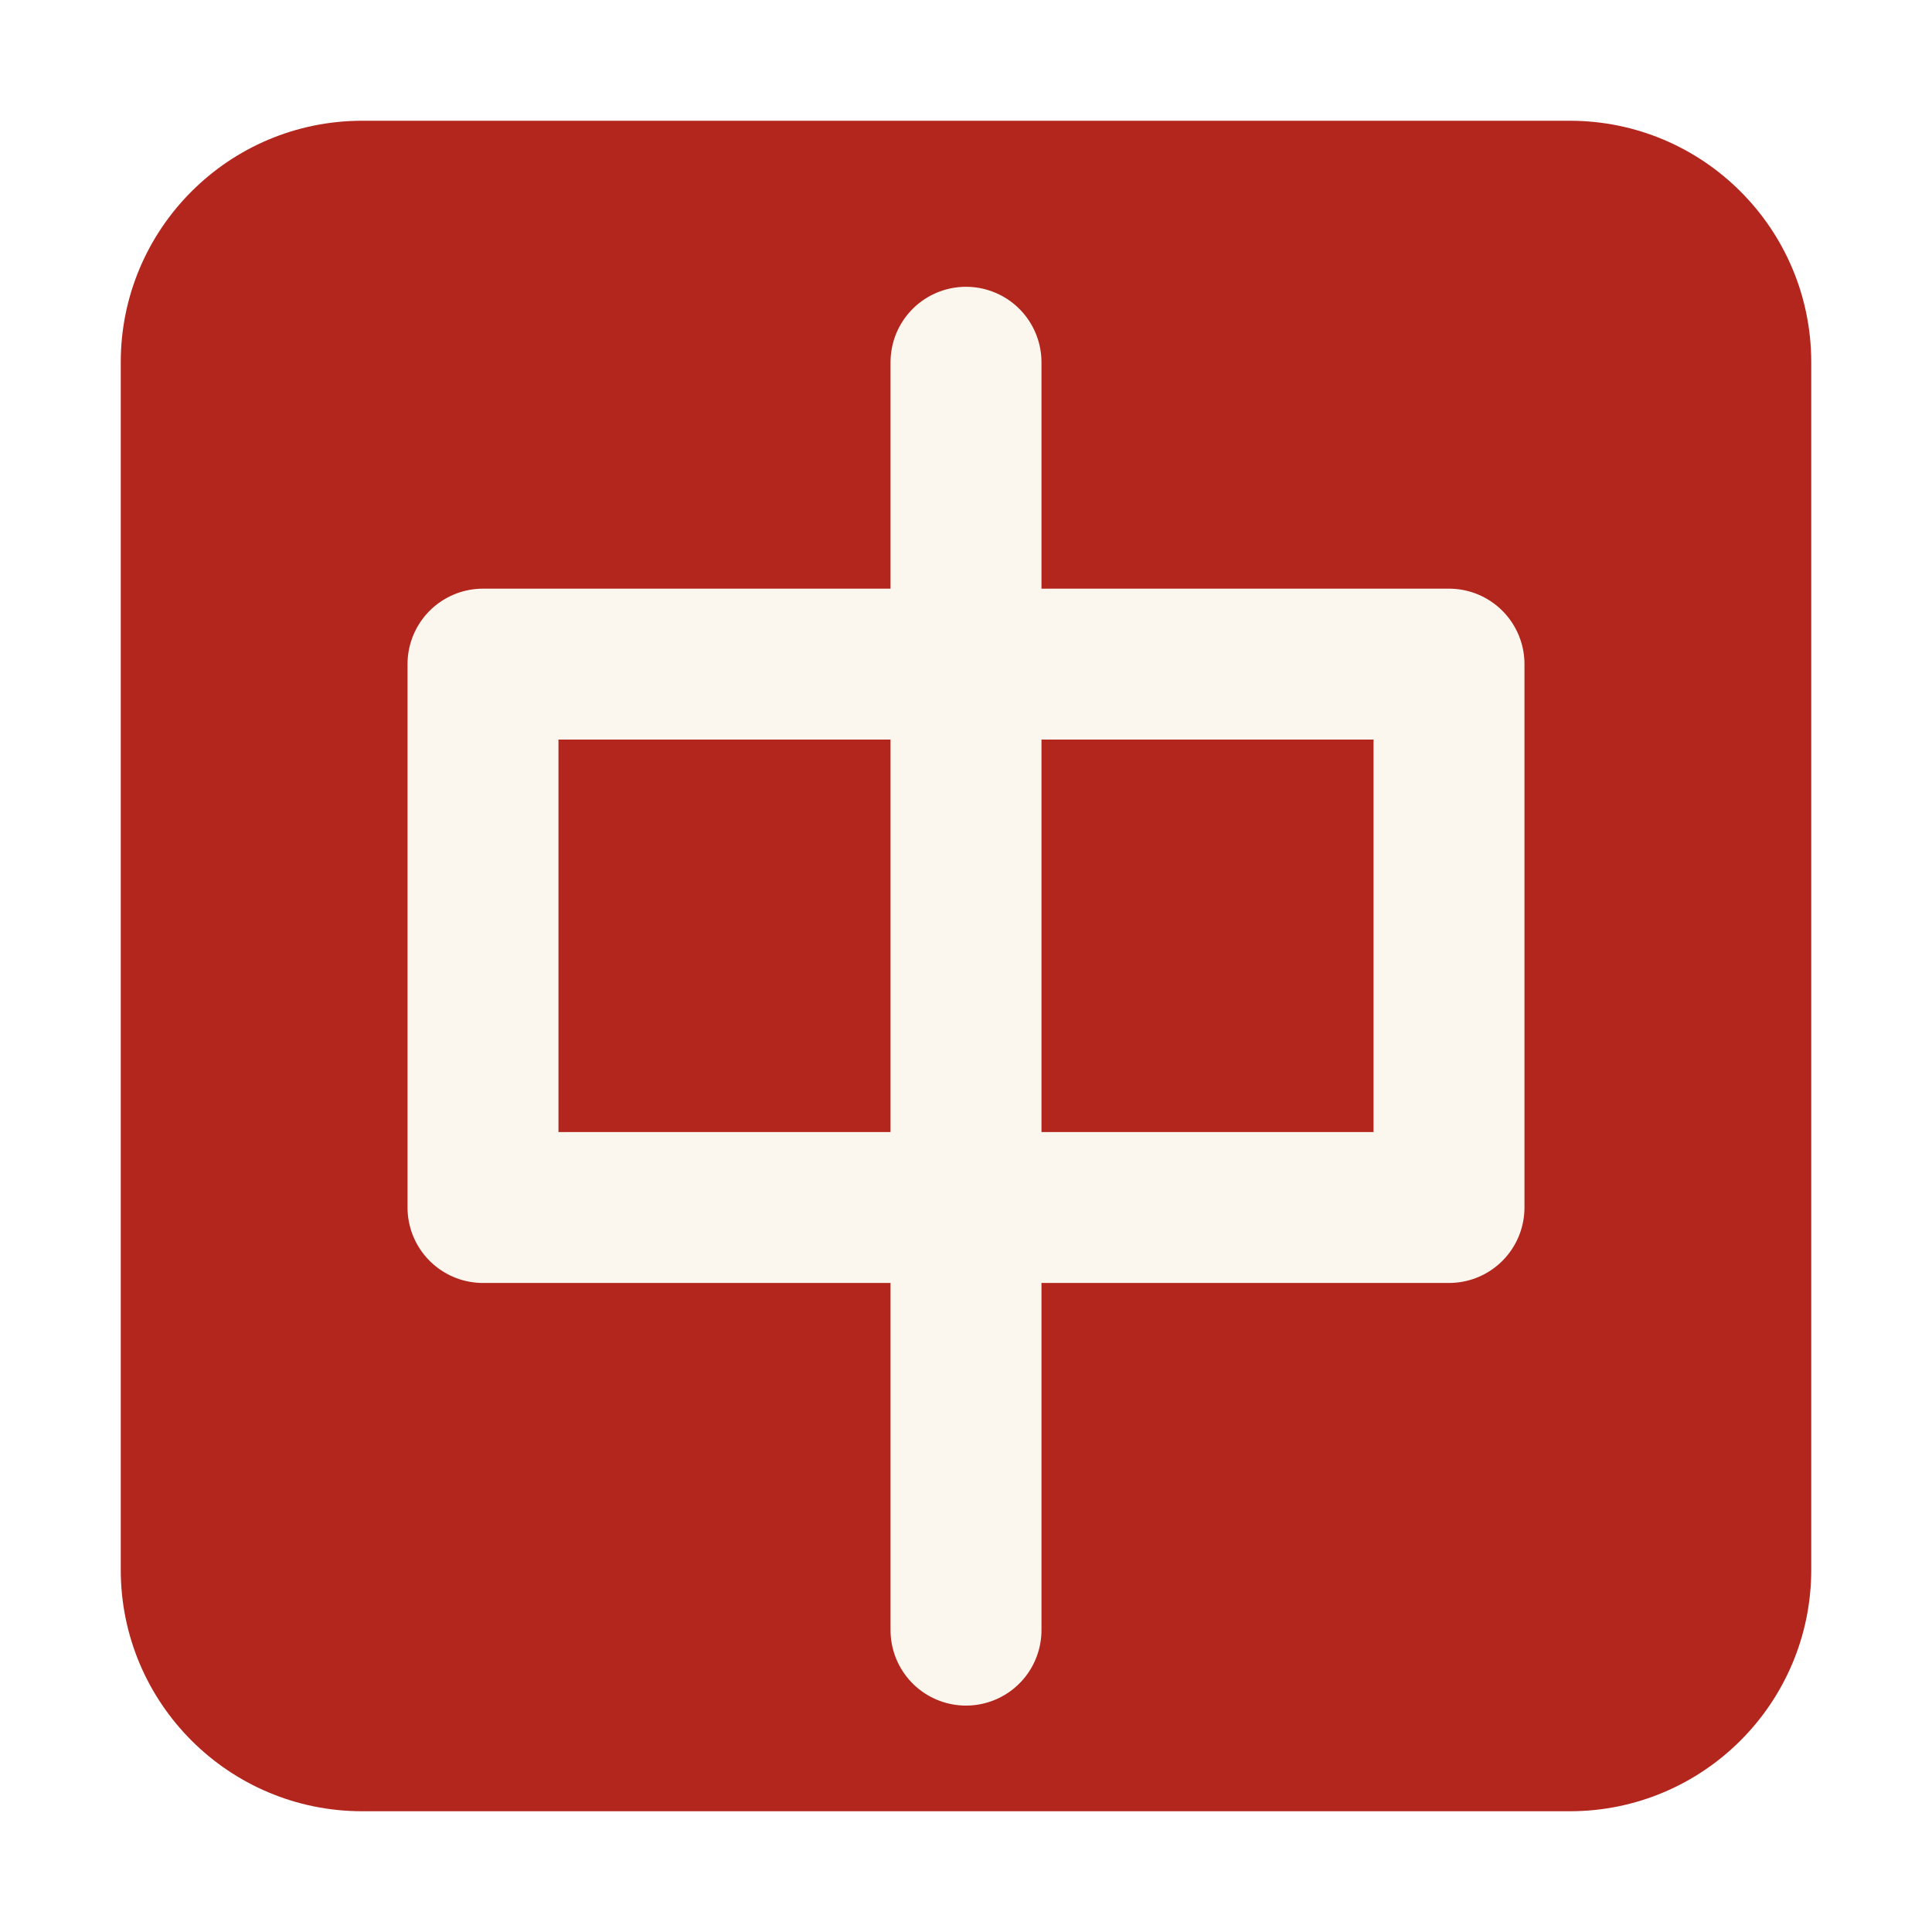
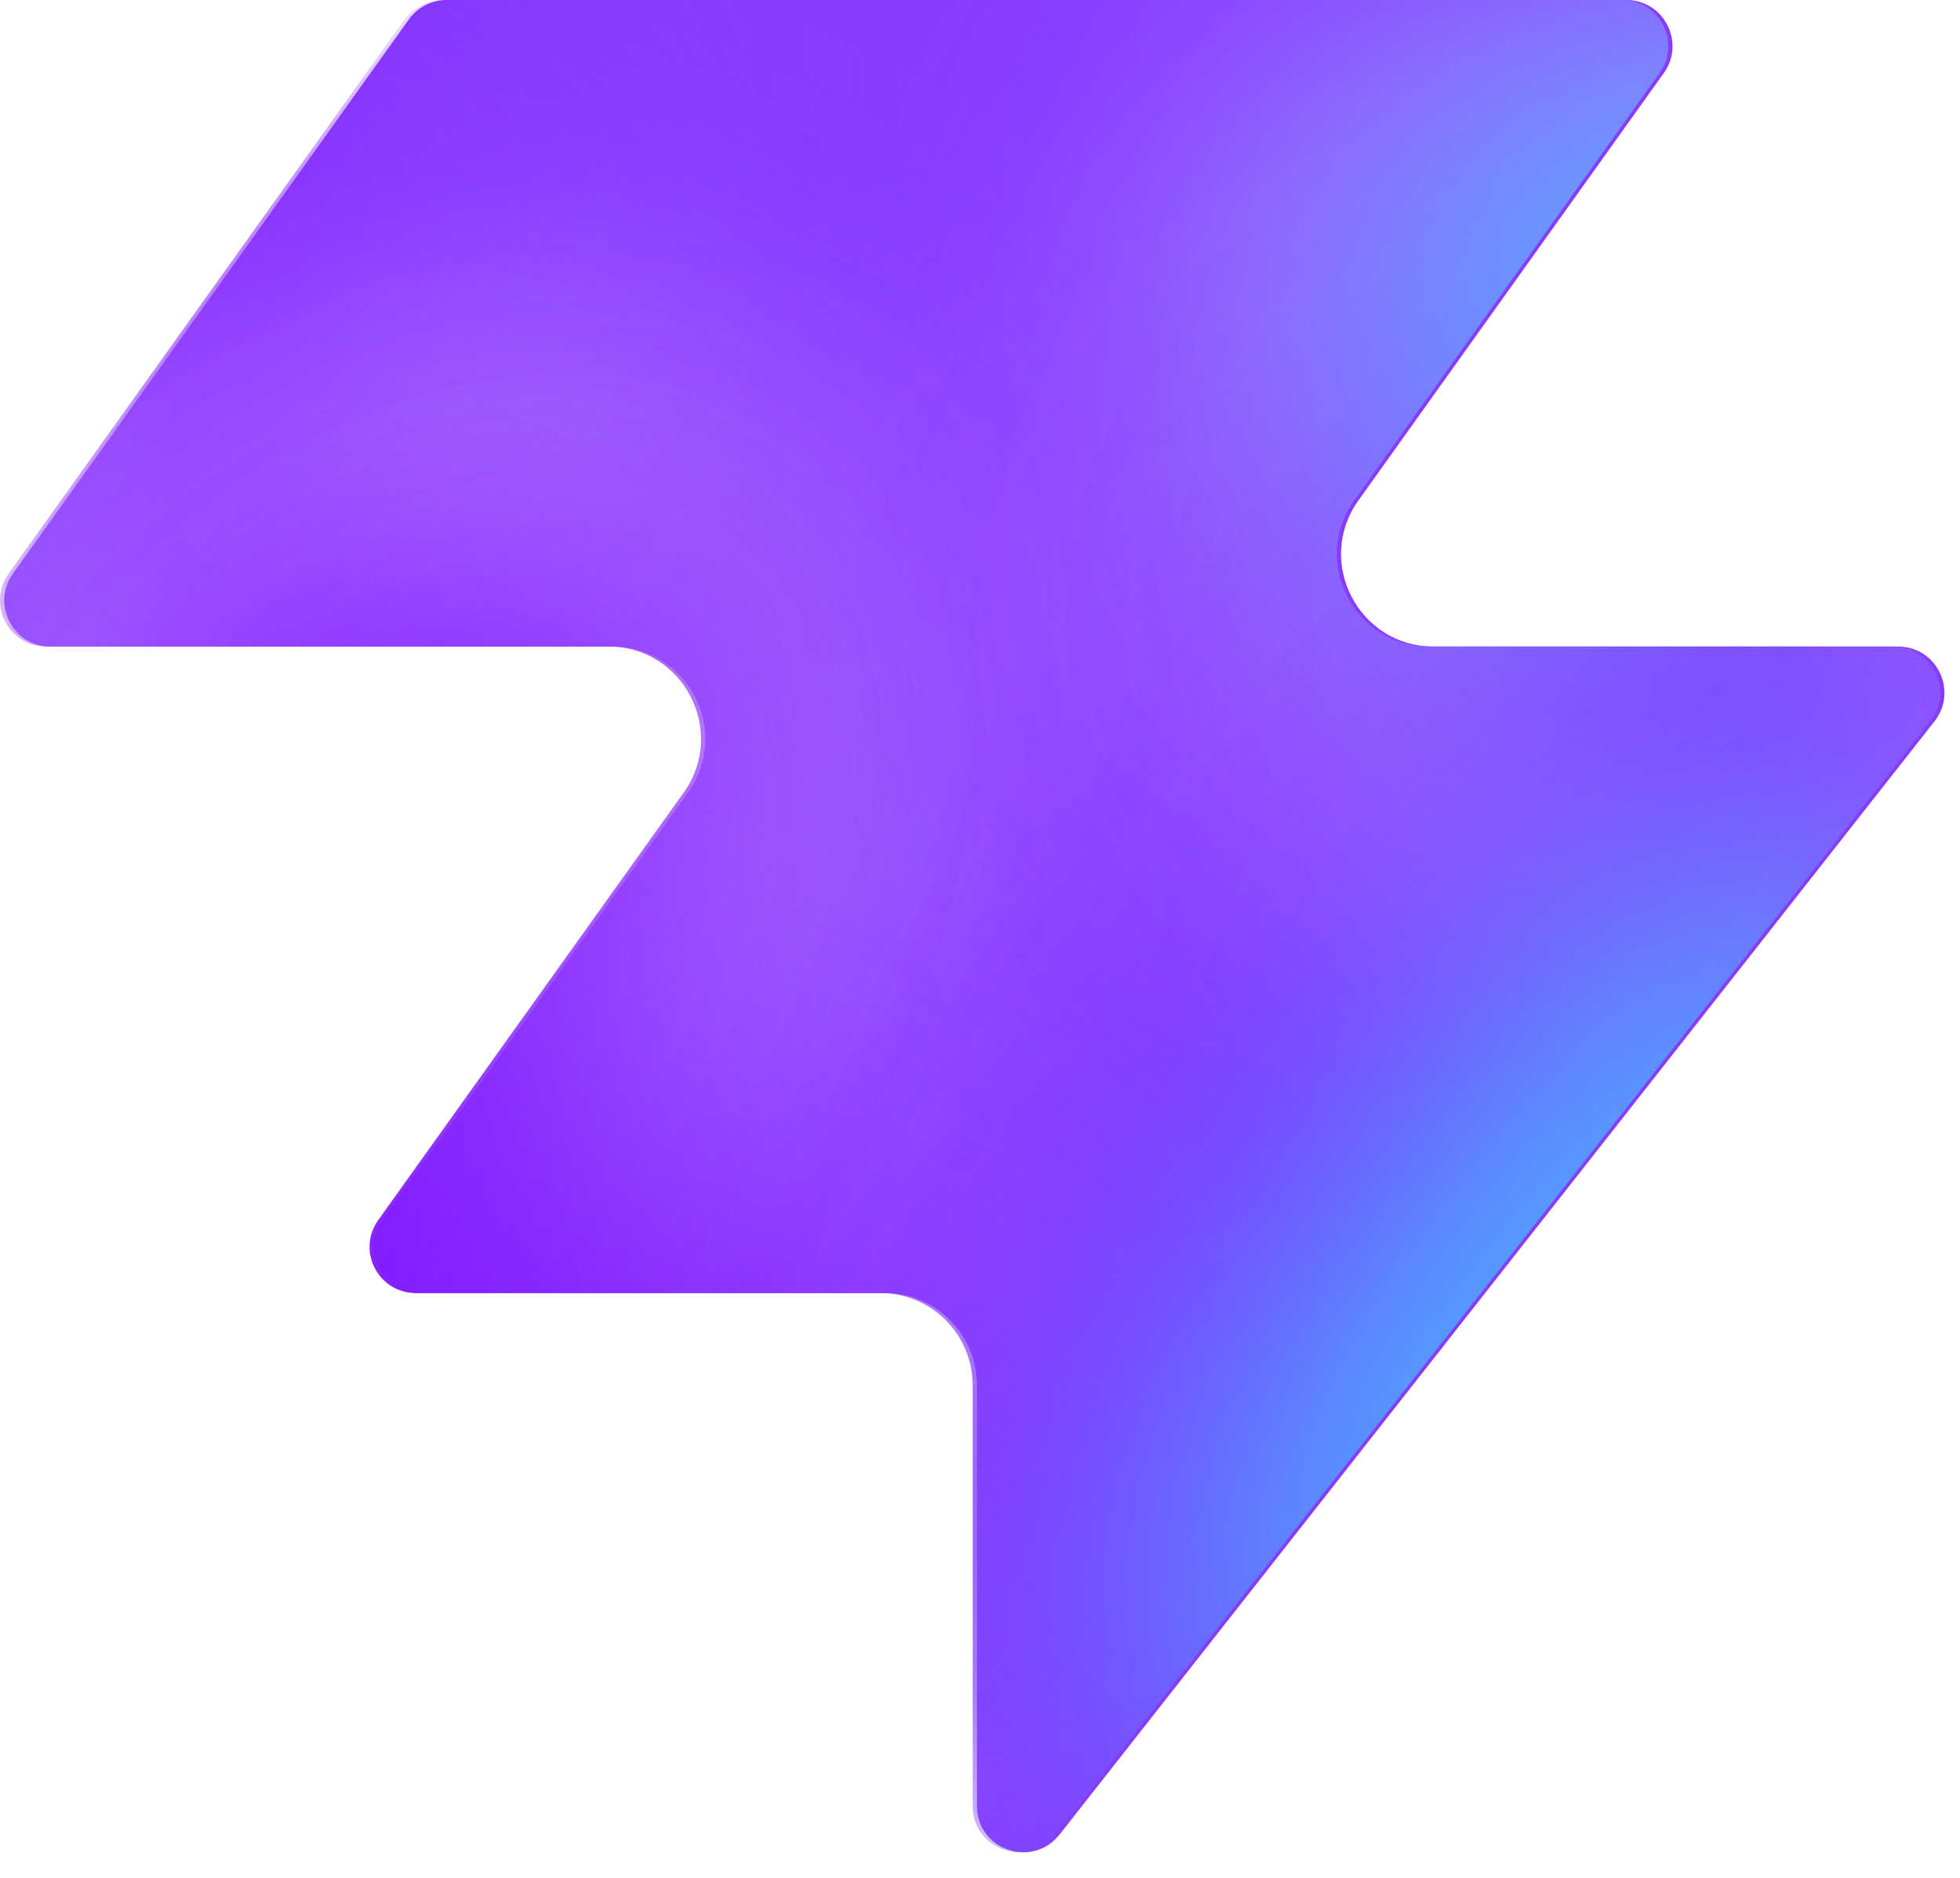
- <svg xmlns="http://www.w3.org/2000/svg" viewBox="0 0 64 64">
-   <rect x="4" y="4" width="56" height="56" rx="8" fill="#B3261E" />
-   <g fill="none" stroke="#FBF7EE" stroke-width="5" stroke-linecap="round" stroke-linejoin="round">
-     <rect x="16" y="22" width="32" height="18" />
-     <path d="M32 12v42" />
+ <svg xmlns="http://www.w3.org/2000/svg" width="48" height="46" fill="none" viewBox="0 0 48 46">
+   <path fill="#863bff" d="M25.946 44.938c-.664.845-2.021.375-2.021-.698V33.937a2.26 2.26 0 0 0-2.262-2.262H10.287c-.92 0-1.456-1.04-.92-1.788l7.48-10.471c1.07-1.497 0-3.578-1.842-3.578H1.237c-.92 0-1.456-1.04-.92-1.788L10.013.474c.214-.297.556-.474.92-.474h28.894c.92 0 1.456 1.04.92 1.788l-7.48 10.471c-1.07 1.498 0 3.579 1.842 3.579h11.377c.943 0 1.473 1.088.89 1.83L25.947 44.94z" style="fill:#863bff;fill:color(display-p3 .525 .23 1);fill-opacity:1" />
+   <mask id="a" width="48" height="46" x="0" y="0" maskUnits="userSpaceOnUse" style="mask-type:alpha">
+     <path fill="#000" d="M25.842 44.938c-.664.844-2.021.375-2.021-.698V33.937a2.26 2.26 0 0 0-2.262-2.262H10.183c-.92 0-1.456-1.04-.92-1.788l7.48-10.471c1.07-1.498 0-3.579-1.842-3.579H1.133c-.92 0-1.456-1.04-.92-1.787L9.91.473c.214-.297.556-.474.92-.474h28.894c.92 0 1.456 1.04.92 1.788l-7.48 10.471c-1.07 1.498 0 3.578 1.842 3.578h11.377c.943 0 1.473 1.088.89 1.832L25.843 44.94z" style="fill:#000;fill-opacity:1" />
+   </mask>
+   <g mask="url(#a)">
+     <g filter="url(#b)">
+       <ellipse cx="5.508" cy="14.704" fill="#ede6ff" rx="5.508" ry="14.704" style="fill:#ede6ff;fill:color(display-p3 .927 .903 1);fill-opacity:1" transform="matrix(.00324 1 1 -.00324 -4.47 31.516)" />
+     </g>
+     <g filter="url(#c)">
+       <ellipse cx="10.399" cy="29.851" fill="#ede6ff" rx="10.399" ry="29.851" style="fill:#ede6ff;fill:color(display-p3 .927 .903 1);fill-opacity:1" transform="matrix(.00324 1 1 -.00324 -39.328 7.883)" />
+     </g>
+     <g filter="url(#d)">
+       <ellipse cx="5.508" cy="30.487" fill="#7e14ff" rx="5.508" ry="30.487" style="fill:#7e14ff;fill:color(display-p3 .492 .077 1);fill-opacity:1" transform="rotate(89.814 -25.913 -14.639)scale(1 -1)" />
+     </g>
+     <g filter="url(#e)">
+       <ellipse cx="5.508" cy="30.599" fill="#7e14ff" rx="5.508" ry="30.599" style="fill:#7e14ff;fill:color(display-p3 .492 .077 1);fill-opacity:1" transform="rotate(89.814 -32.644 -3.334)scale(1 -1)" />
+     </g>
+     <g filter="url(#f)">
+       <ellipse cx="5.508" cy="30.599" fill="#7e14ff" rx="5.508" ry="30.599" style="fill:#7e14ff;fill:color(display-p3 .492 .077 1);fill-opacity:1" transform="matrix(.00324 1 1 -.00324 -34.34 30.47)" />
+     </g>
+     <g filter="url(#g)">
+       <ellipse cx="14.072" cy="22.078" fill="#ede6ff" rx="14.072" ry="22.078" style="fill:#ede6ff;fill:color(display-p3 .927 .903 1);fill-opacity:1" transform="rotate(93.35 24.506 48.493)scale(-1 1)" />
+     </g>
+     <g filter="url(#h)">
+       <ellipse cx="3.47" cy="21.501" fill="#7e14ff" rx="3.47" ry="21.501" style="fill:#7e14ff;fill:color(display-p3 .492 .077 1);fill-opacity:1" transform="rotate(89.009 28.708 47.59)scale(-1 1)" />
+     </g>
+     <g filter="url(#i)">
+       <ellipse cx="3.47" cy="21.501" fill="#7e14ff" rx="3.47" ry="21.501" style="fill:#7e14ff;fill:color(display-p3 .492 .077 1);fill-opacity:1" transform="rotate(89.009 28.708 47.59)scale(-1 1)" />
+     </g>
+     <g filter="url(#j)">
+       <ellipse cx=".387" cy="8.972" fill="#7e14ff" rx="4.407" ry="29.108" style="fill:#7e14ff;fill:color(display-p3 .492 .077 1);fill-opacity:1" transform="rotate(39.51 .387 8.972)" />
+     </g>
+     <g filter="url(#k)">
+       <ellipse cx="47.523" cy="-6.092" fill="#7e14ff" rx="4.407" ry="29.108" style="fill:#7e14ff;fill:color(display-p3 .492 .077 1);fill-opacity:1" transform="rotate(37.892 47.523 -6.092)" />
+     </g>
+     <g filter="url(#l)">
+       <ellipse cx="41.412" cy="6.333" fill="#47bfff" rx="5.971" ry="9.665" style="fill:#47bfff;fill:color(display-p3 .28 .748 1);fill-opacity:1" transform="rotate(37.892 41.412 6.333)" />
+     </g>
+     <g filter="url(#m)">
+       <ellipse cx="-1.879" cy="38.332" fill="#7e14ff" rx="4.407" ry="29.108" style="fill:#7e14ff;fill:color(display-p3 .492 .077 1);fill-opacity:1" transform="rotate(37.892 -1.88 38.332)" />
+     </g>
+     <g filter="url(#n)">
+       <ellipse cx="-1.879" cy="38.332" fill="#7e14ff" rx="4.407" ry="29.108" style="fill:#7e14ff;fill:color(display-p3 .492 .077 1);fill-opacity:1" transform="rotate(37.892 -1.88 38.332)" />
+     </g>
+     <g filter="url(#o)">
+       <ellipse cx="35.651" cy="29.907" fill="#7e14ff" rx="4.407" ry="29.108" style="fill:#7e14ff;fill:color(display-p3 .492 .077 1);fill-opacity:1" transform="rotate(37.892 35.651 29.907)" />
+     </g>
+     <g filter="url(#p)">
+       <ellipse cx="38.418" cy="32.4" fill="#47bfff" rx="5.971" ry="15.297" style="fill:#47bfff;fill:color(display-p3 .28 .748 1);fill-opacity:1" transform="rotate(37.892 38.418 32.4)" />
+     </g>
  </g>
+   <defs>
+     <filter id="b" width="60.045" height="41.654" x="-19.77" y="16.149" color-interpolation-filters="sRGB" filterUnits="userSpaceOnUse">
+       <feFlood flood-opacity="0" result="BackgroundImageFix" />
+       <feBlend in="SourceGraphic" in2="BackgroundImageFix" result="shape" />
+       <feGaussianBlur result="effect1_foregroundBlur_2002_17158" stdDeviation="7.659" />
+     </filter>
+     <filter id="c" width="90.34" height="51.437" x="-54.613" y="-7.533" color-interpolation-filters="sRGB" filterUnits="userSpaceOnUse">
+       <feFlood flood-opacity="0" result="BackgroundImageFix" />
+       <feBlend in="SourceGraphic" in2="BackgroundImageFix" result="shape" />
+       <feGaussianBlur result="effect1_foregroundBlur_2002_17158" stdDeviation="7.659" />
+     </filter>
+     <filter id="d" width="79.355" height="29.4" x="-49.64" y="2.03" color-interpolation-filters="sRGB" filterUnits="userSpaceOnUse">
+       <feFlood flood-opacity="0" result="BackgroundImageFix" />
+       <feBlend in="SourceGraphic" in2="BackgroundImageFix" result="shape" />
+       <feGaussianBlur result="effect1_foregroundBlur_2002_17158" stdDeviation="4.596" />
+     </filter>
+     <filter id="e" width="79.579" height="29.4" x="-45.045" y="20.029" color-interpolation-filters="sRGB" filterUnits="userSpaceOnUse">
+       <feFlood flood-opacity="0" result="BackgroundImageFix" />
+       <feBlend in="SourceGraphic" in2="BackgroundImageFix" result="shape" />
+       <feGaussianBlur result="effect1_foregroundBlur_2002_17158" stdDeviation="4.596" />
+     </filter>
+     <filter id="f" width="79.579" height="29.4" x="-43.513" y="21.178" color-interpolation-filters="sRGB" filterUnits="userSpaceOnUse">
+       <feFlood flood-opacity="0" result="BackgroundImageFix" />
+       <feBlend in="SourceGraphic" in2="BackgroundImageFix" result="shape" />
+       <feGaussianBlur result="effect1_foregroundBlur_2002_17158" stdDeviation="4.596" />
+     </filter>
+     <filter id="g" width="74.749" height="58.852" x="15.756" y="-17.901" color-interpolation-filters="sRGB" filterUnits="userSpaceOnUse">
+       <feFlood flood-opacity="0" result="BackgroundImageFix" />
+       <feBlend in="SourceGraphic" in2="BackgroundImageFix" result="shape" />
+       <feGaussianBlur result="effect1_foregroundBlur_2002_17158" stdDeviation="7.659" />
+     </filter>
+     <filter id="h" width="61.377" height="25.362" x="23.548" y="2.284" color-interpolation-filters="sRGB" filterUnits="userSpaceOnUse">
+       <feFlood flood-opacity="0" result="BackgroundImageFix" />
+       <feBlend in="SourceGraphic" in2="BackgroundImageFix" result="shape" />
+       <feGaussianBlur result="effect1_foregroundBlur_2002_17158" stdDeviation="4.596" />
+     </filter>
+     <filter id="i" width="61.377" height="25.362" x="23.548" y="2.284" color-interpolation-filters="sRGB" filterUnits="userSpaceOnUse">
+       <feFlood flood-opacity="0" result="BackgroundImageFix" />
+       <feBlend in="SourceGraphic" in2="BackgroundImageFix" result="shape" />
+       <feGaussianBlur result="effect1_foregroundBlur_2002_17158" stdDeviation="4.596" />
+     </filter>
+     <filter id="j" width="56.045" height="63.649" x="-27.636" y="-22.853" color-interpolation-filters="sRGB" filterUnits="userSpaceOnUse">
+       <feFlood flood-opacity="0" result="BackgroundImageFix" />
+       <feBlend in="SourceGraphic" in2="BackgroundImageFix" result="shape" />
+       <feGaussianBlur result="effect1_foregroundBlur_2002_17158" stdDeviation="4.596" />
+     </filter>
+     <filter id="k" width="54.814" height="64.646" x="20.116" y="-38.415" color-interpolation-filters="sRGB" filterUnits="userSpaceOnUse">
+       <feFlood flood-opacity="0" result="BackgroundImageFix" />
+       <feBlend in="SourceGraphic" in2="BackgroundImageFix" result="shape" />
+       <feGaussianBlur result="effect1_foregroundBlur_2002_17158" stdDeviation="4.596" />
+     </filter>
+     <filter id="l" width="33.541" height="35.313" x="24.641" y="-11.323" color-interpolation-filters="sRGB" filterUnits="userSpaceOnUse">
+       <feFlood flood-opacity="0" result="BackgroundImageFix" />
+       <feBlend in="SourceGraphic" in2="BackgroundImageFix" result="shape" />
+       <feGaussianBlur result="effect1_foregroundBlur_2002_17158" stdDeviation="4.596" />
+     </filter>
+     <filter id="m" width="54.814" height="64.646" x="-29.286" y="6.009" color-interpolation-filters="sRGB" filterUnits="userSpaceOnUse">
+       <feFlood flood-opacity="0" result="BackgroundImageFix" />
+       <feBlend in="SourceGraphic" in2="BackgroundImageFix" result="shape" />
+       <feGaussianBlur result="effect1_foregroundBlur_2002_17158" stdDeviation="4.596" />
+     </filter>
+     <filter id="n" width="54.814" height="64.646" x="-29.286" y="6.009" color-interpolation-filters="sRGB" filterUnits="userSpaceOnUse">
+       <feFlood flood-opacity="0" result="BackgroundImageFix" />
+       <feBlend in="SourceGraphic" in2="BackgroundImageFix" result="shape" />
+       <feGaussianBlur result="effect1_foregroundBlur_2002_17158" stdDeviation="4.596" />
+     </filter>
+     <filter id="o" width="54.814" height="64.646" x="8.244" y="-2.416" color-interpolation-filters="sRGB" filterUnits="userSpaceOnUse">
+       <feFlood flood-opacity="0" result="BackgroundImageFix" />
+       <feBlend in="SourceGraphic" in2="BackgroundImageFix" result="shape" />
+       <feGaussianBlur result="effect1_foregroundBlur_2002_17158" stdDeviation="4.596" />
+     </filter>
+     <filter id="p" width="39.409" height="43.623" x="18.713" y="10.588" color-interpolation-filters="sRGB" filterUnits="userSpaceOnUse">
+       <feFlood flood-opacity="0" result="BackgroundImageFix" />
+       <feBlend in="SourceGraphic" in2="BackgroundImageFix" result="shape" />
+       <feGaussianBlur result="effect1_foregroundBlur_2002_17158" stdDeviation="4.596" />
+     </filter>
+   </defs>
</svg>
